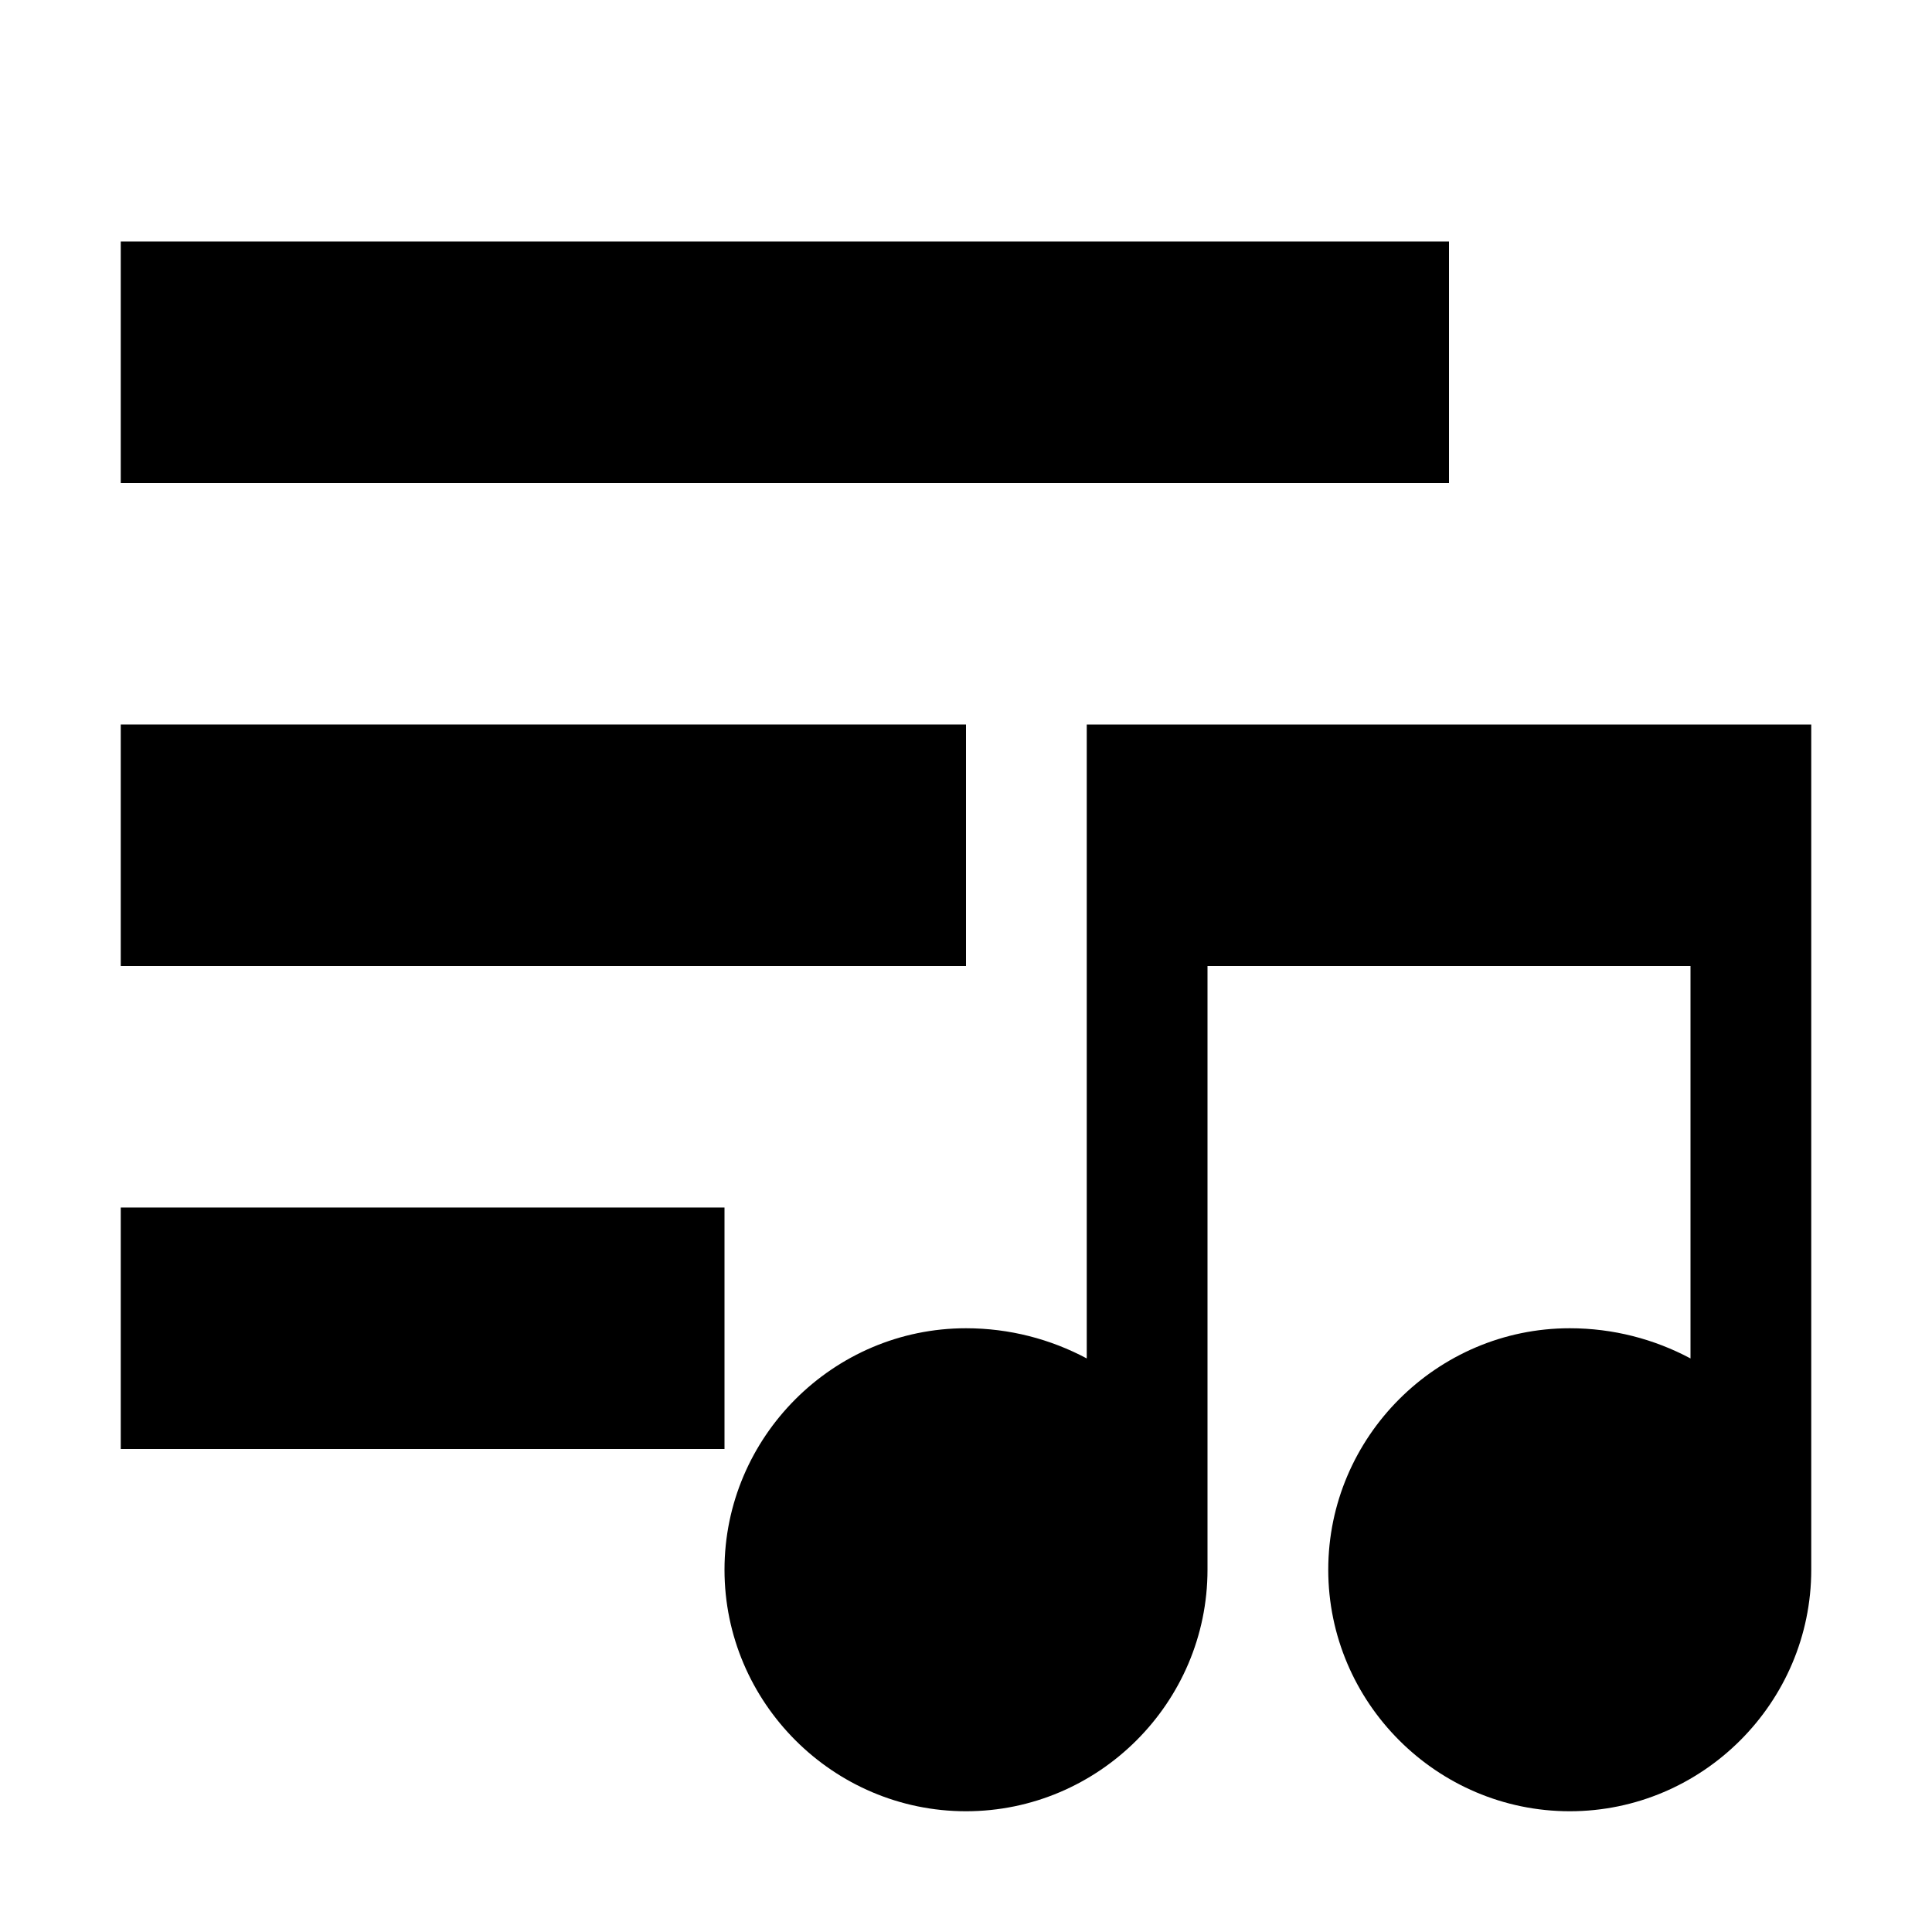
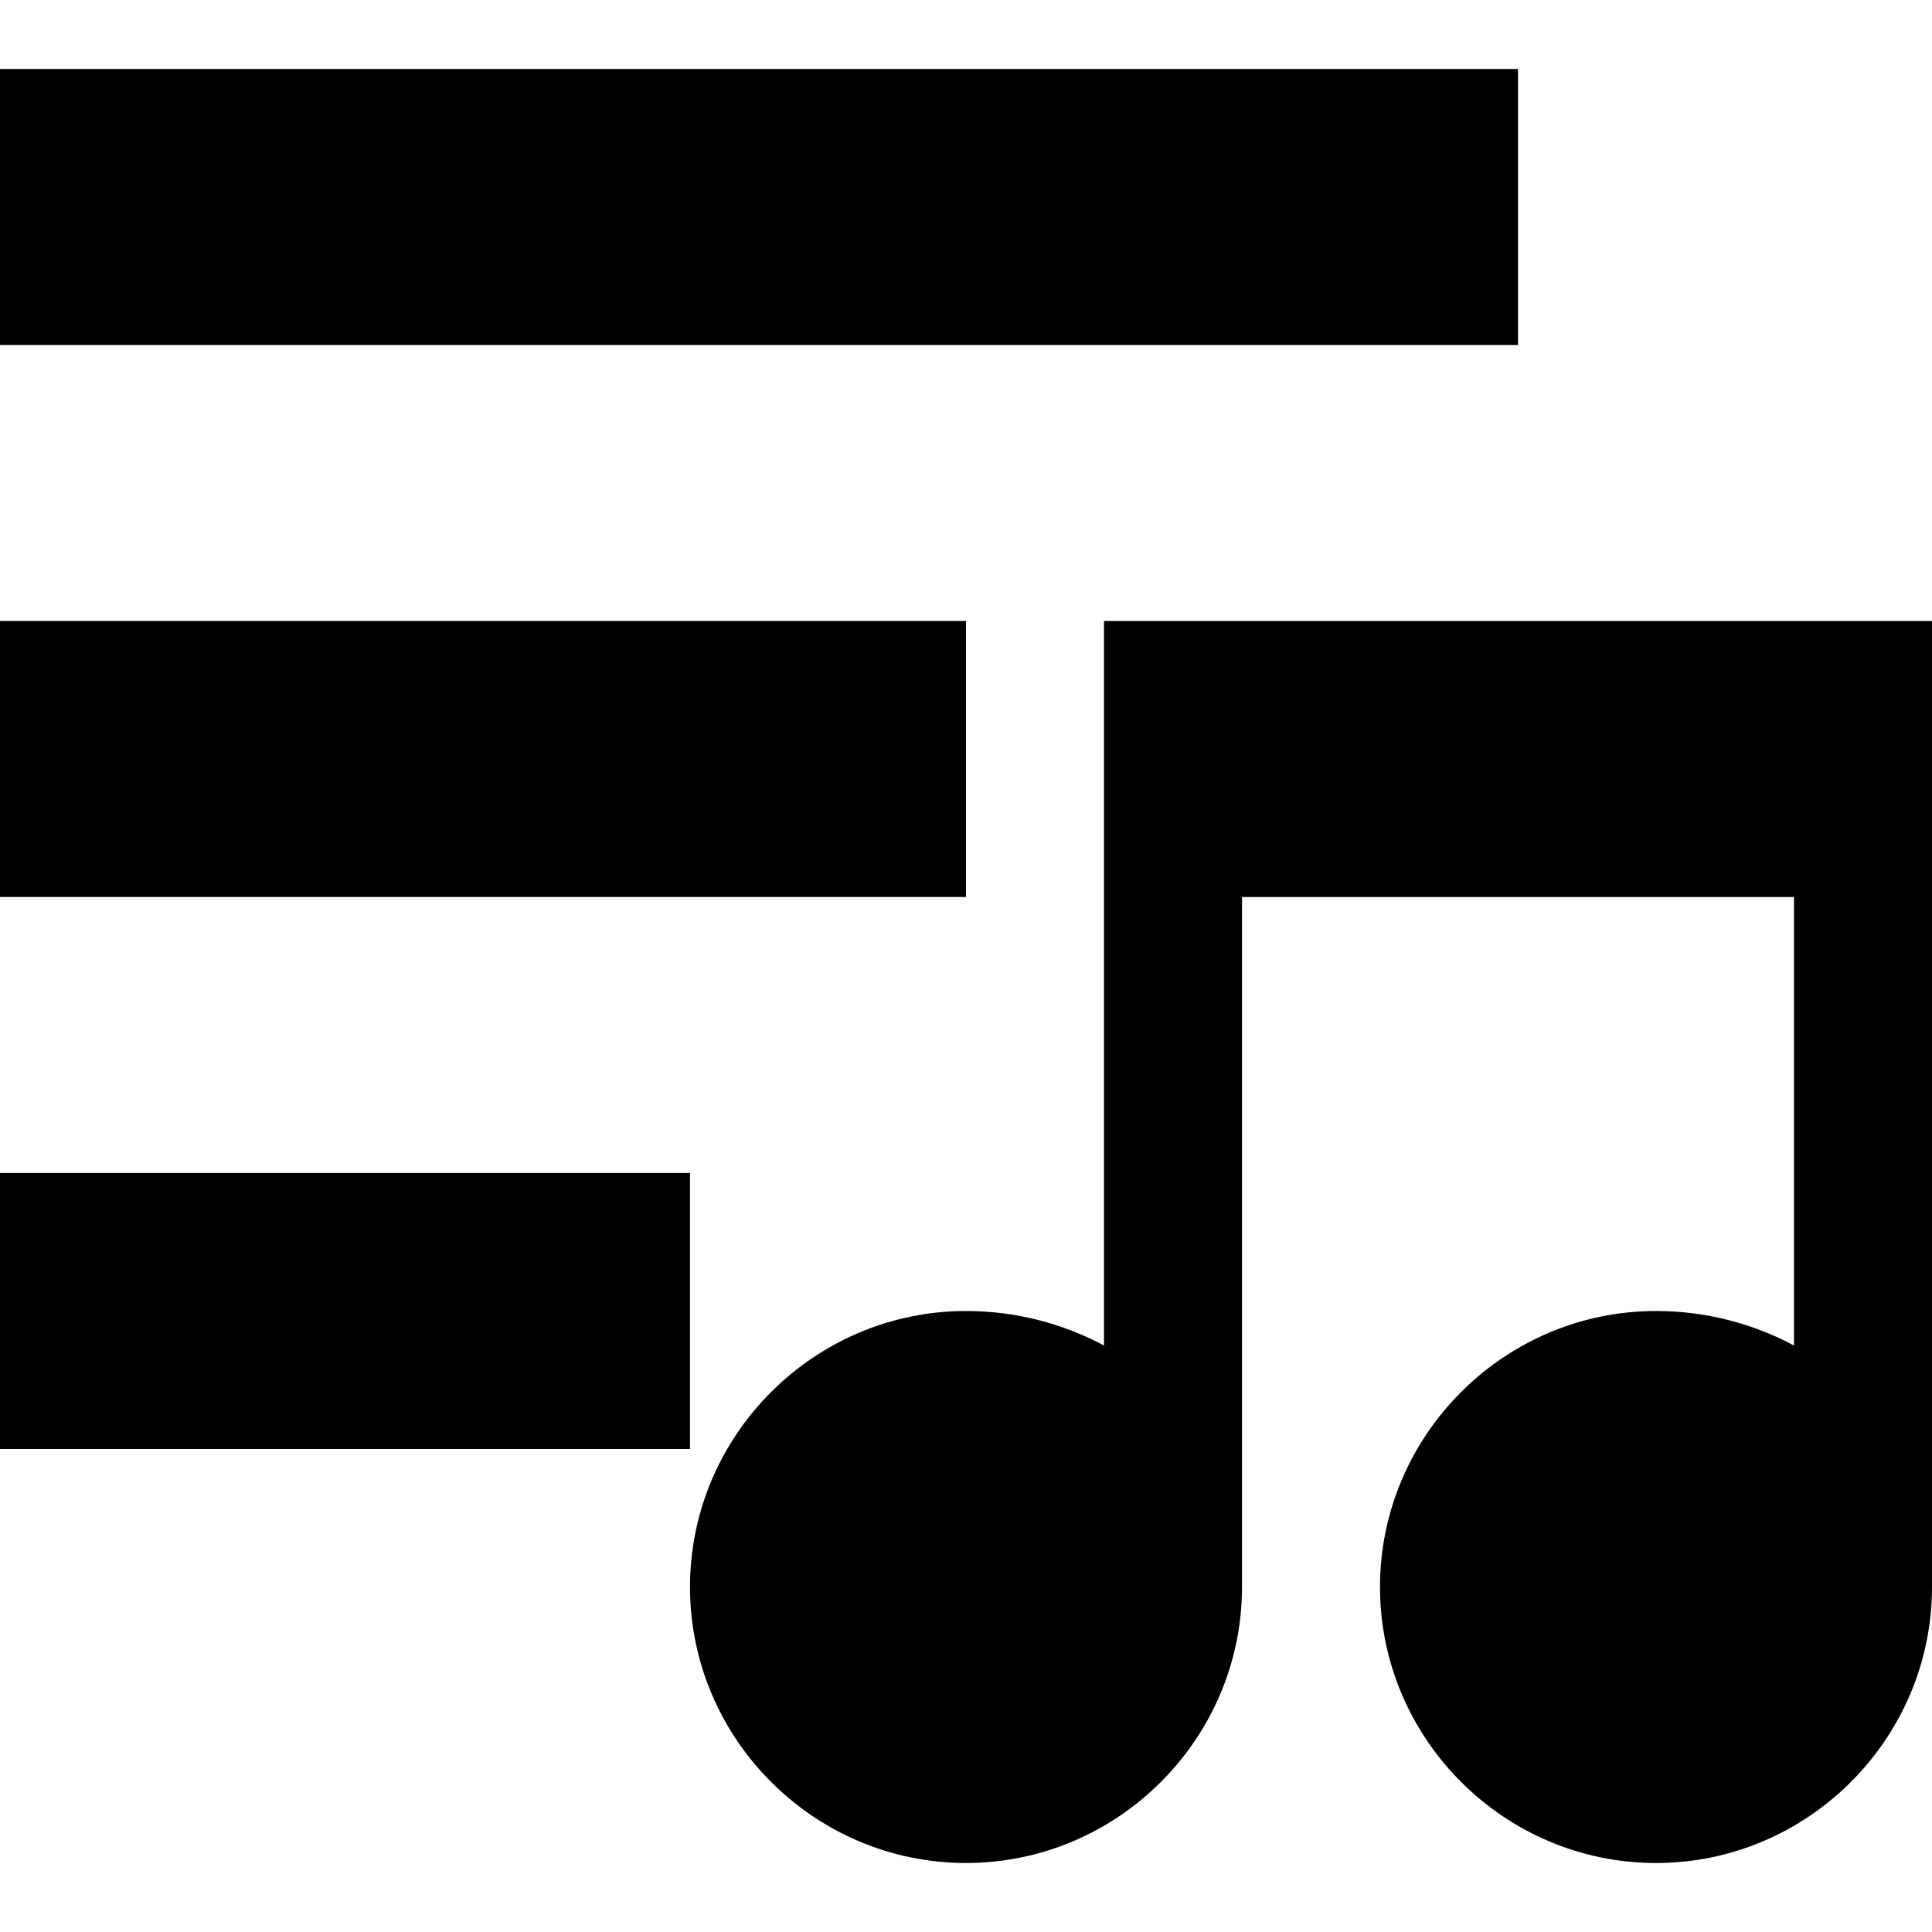
- <svg xmlns="http://www.w3.org/2000/svg" width="16" height="16" viewBox="0 0 16 16">
+ <svg xmlns="http://www.w3.org/2000/svg" width="16" height="16" viewBox="1 2 14 13">
  <path fill="currentColor" d="M 1,2 V 4 H 12 V 2 Z M 1,6 V 8 H 8 V 6 Z M 1,10 V 12 H 6 V 10 Z" />
  <path fill="currentColor" d="M 9,6 V 11.25 C 8.7,11.09 8.36,11 8,11 C 6.9,11 6,11.9 6,13 6,14.1 6.9,15 8,15 9.1,15 10,14.1 10,13 V 8 H 14 V 11.25 C 13.7,11.09 13.36,11 13,11 C 11.9,11 11,11.9 11,13 11,14.1 11.9,15 13,15 14.1,15 15,14.1 15,13 V 6 Z" />
</svg>
